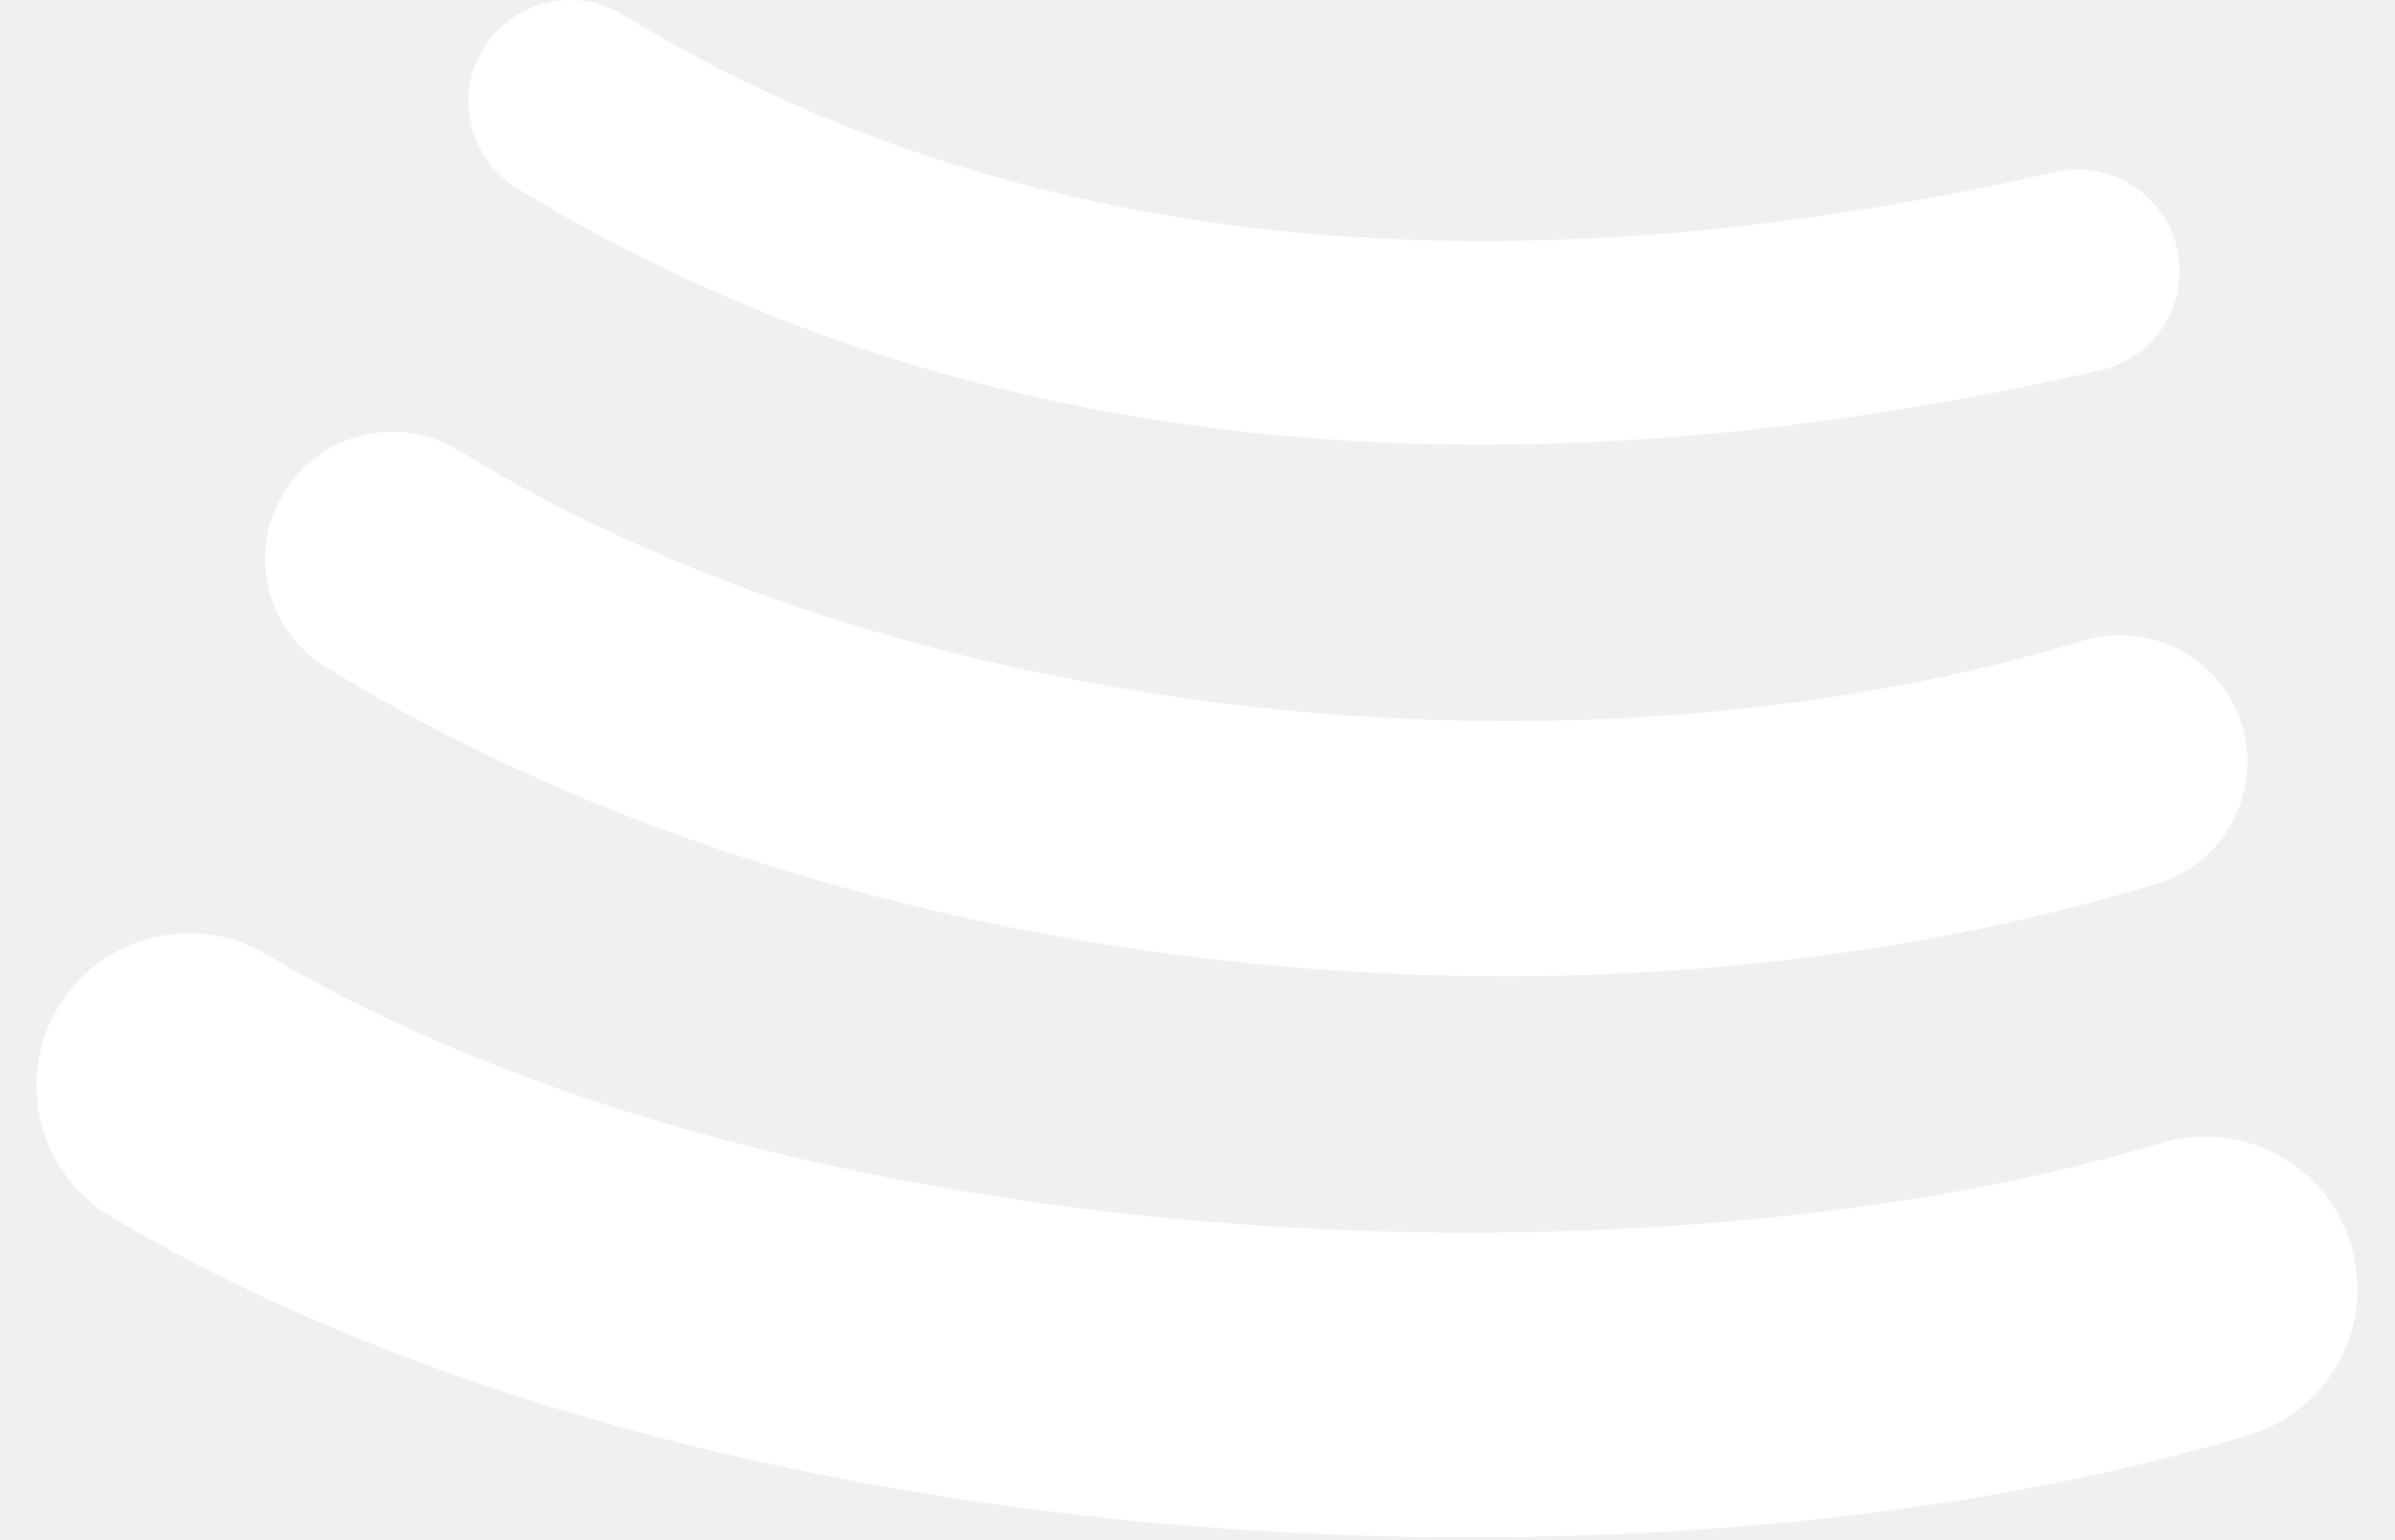
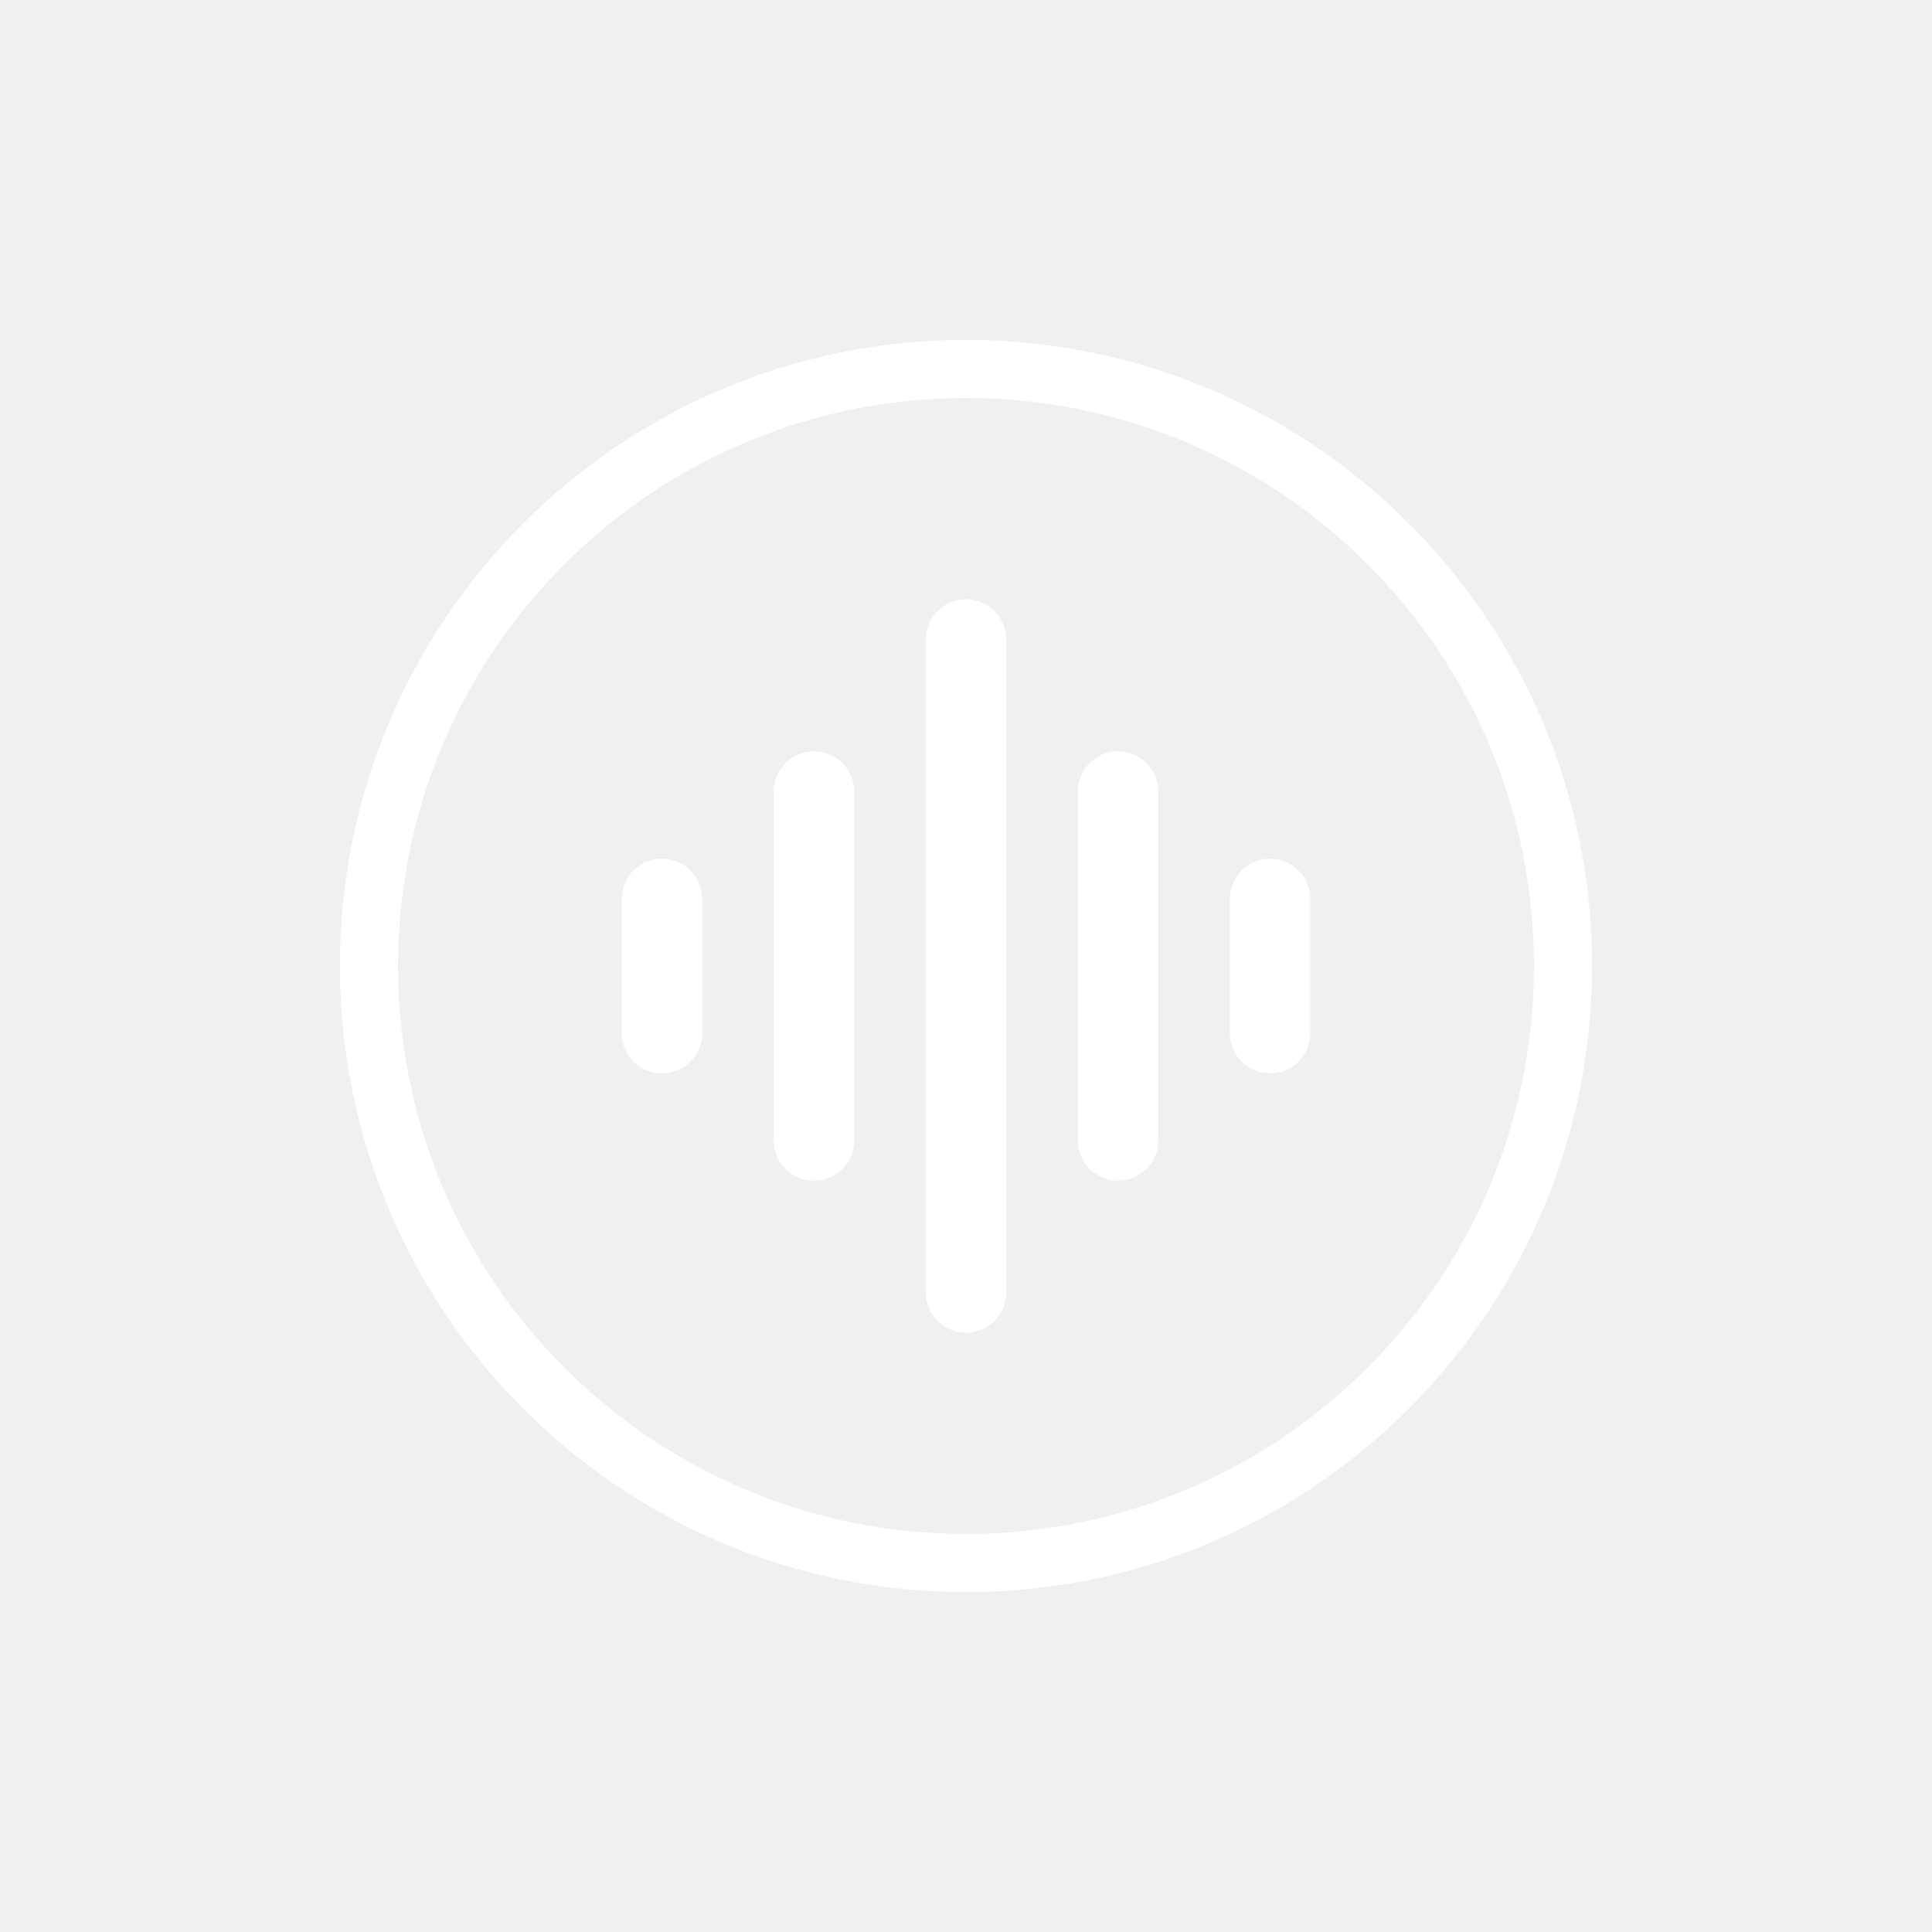
- <svg xmlns="http://www.w3.org/2000/svg" width="28" height="18" viewBox="0 0 730 484" fill="none">
-   <path fill="#FFFFFF" d="M6.737 316.937C20.201 294.159 49.699 286.649 72.403 300.174H72.428C237.603 398.282 510.121 407.302 667.823 359.439C693.147 351.759 719.927 366.055 727.602 391.378C735.276 416.715 720.992 443.477 695.649 451.176C514.618 506.132 213.674 495.514 23.506 382.622C0.679 369.103 -6.788 339.685 6.737 316.937ZM77.814 154.865C89.38 136.046 113.982 130.11 132.77 141.676C270.528 226.369 480.519 250.891 643.46 201.43C664.592 195.047 686.911 206.957 693.324 228.052C699.689 249.184 687.774 271.46 666.679 277.886C480.555 334.36 249.169 307.004 90.971 209.79C72.183 198.224 66.247 173.628 77.814 154.865ZM140.542 15.301C149.722 0.246 169.428 -4.528 184.482 4.713C304.811 78.213 456.29 94.859 634.684 54.101C651.874 50.184 669.01 60.955 672.927 78.152C676.862 95.349 666.134 112.484 648.9 116.401C453.677 161.021 286.219 141.799 151.129 59.242C136.074 50.001 131.301 30.356 140.542 15.301Z" />
+ <svg xmlns="http://www.w3.org/2000/svg" width="432" height="432" viewBox="0 0 432 432" fill="none">
+   <circle cx="216" cy="216" r="133.5" stroke="white" stroke-width="13" />
+   <line x1="148" y1="201" x2="148" y2="231" stroke="white" stroke-width="18" stroke-linecap="round" />
+   <line x1="182" y1="177" x2="182" y2="255" stroke="white" stroke-width="18" stroke-linecap="round" />
+   <line x1="216" y1="143" x2="216" y2="289" stroke="white" stroke-width="18" stroke-linecap="round" />
+   <line x1="250" y1="177" x2="250" y2="255" stroke="white" stroke-width="18" stroke-linecap="round" />
+   <line x1="284" y1="201" x2="284" y2="231" stroke="white" stroke-width="18" stroke-linecap="round" />
</svg>
